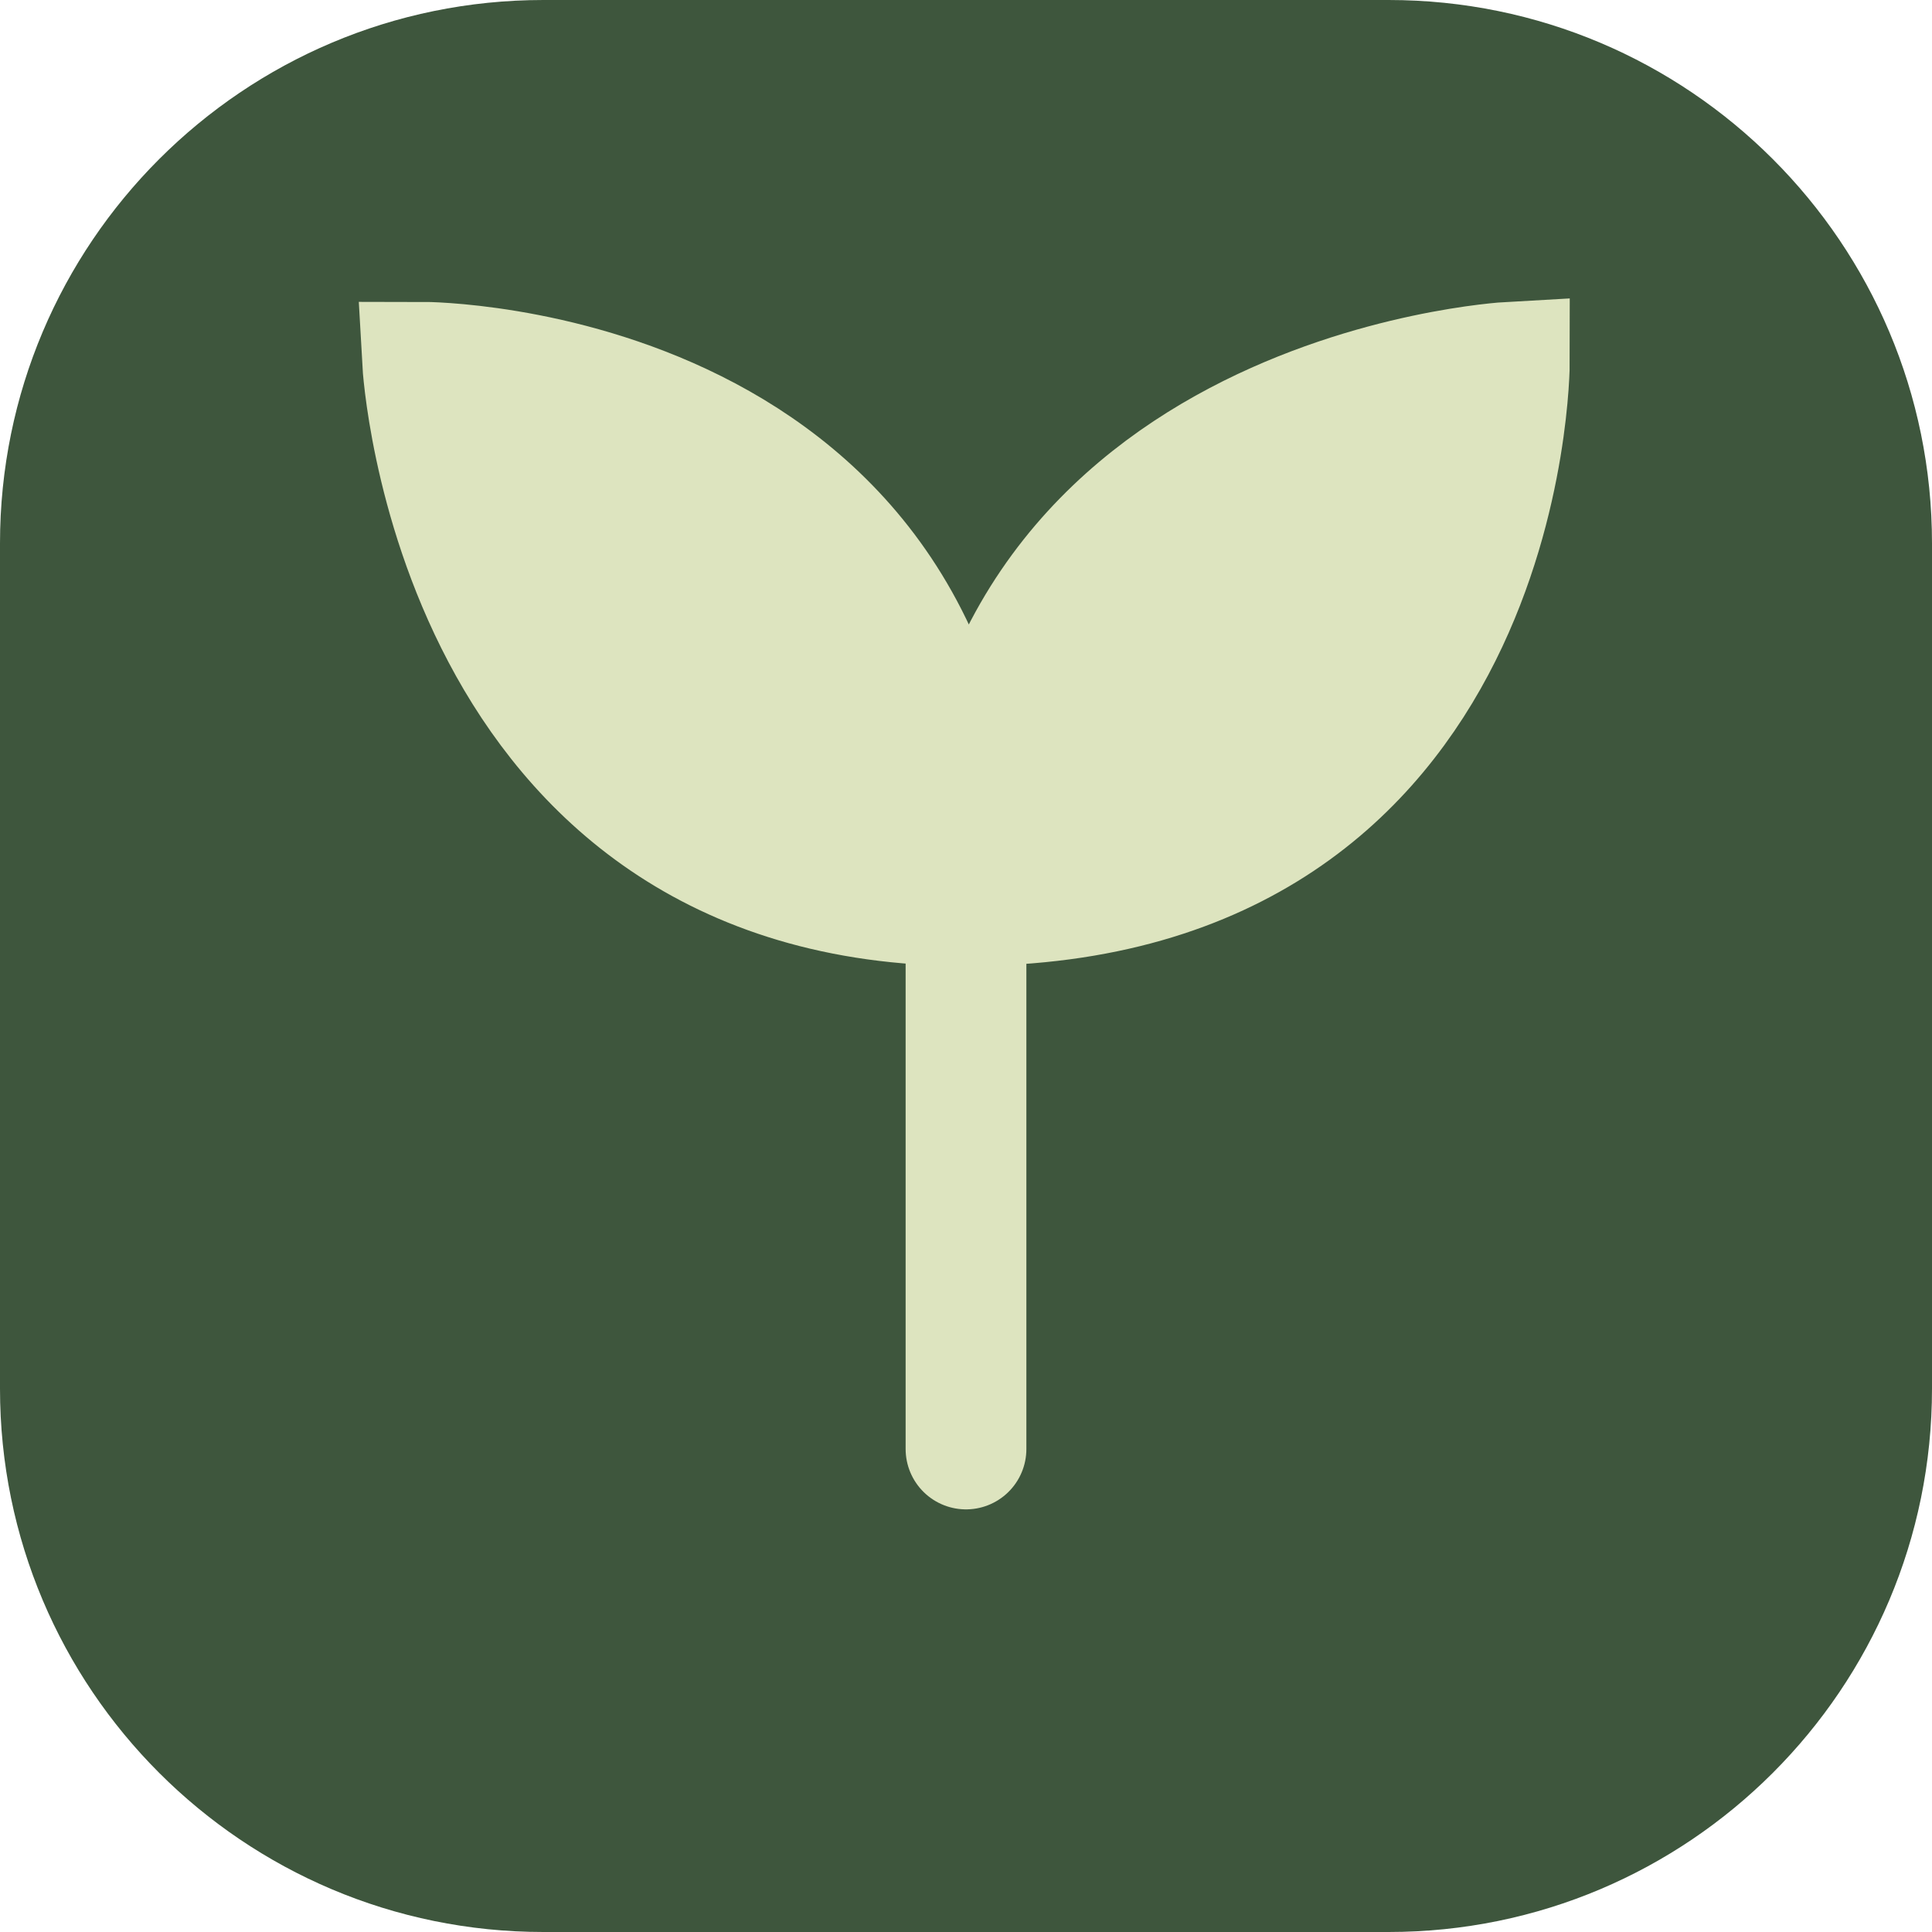
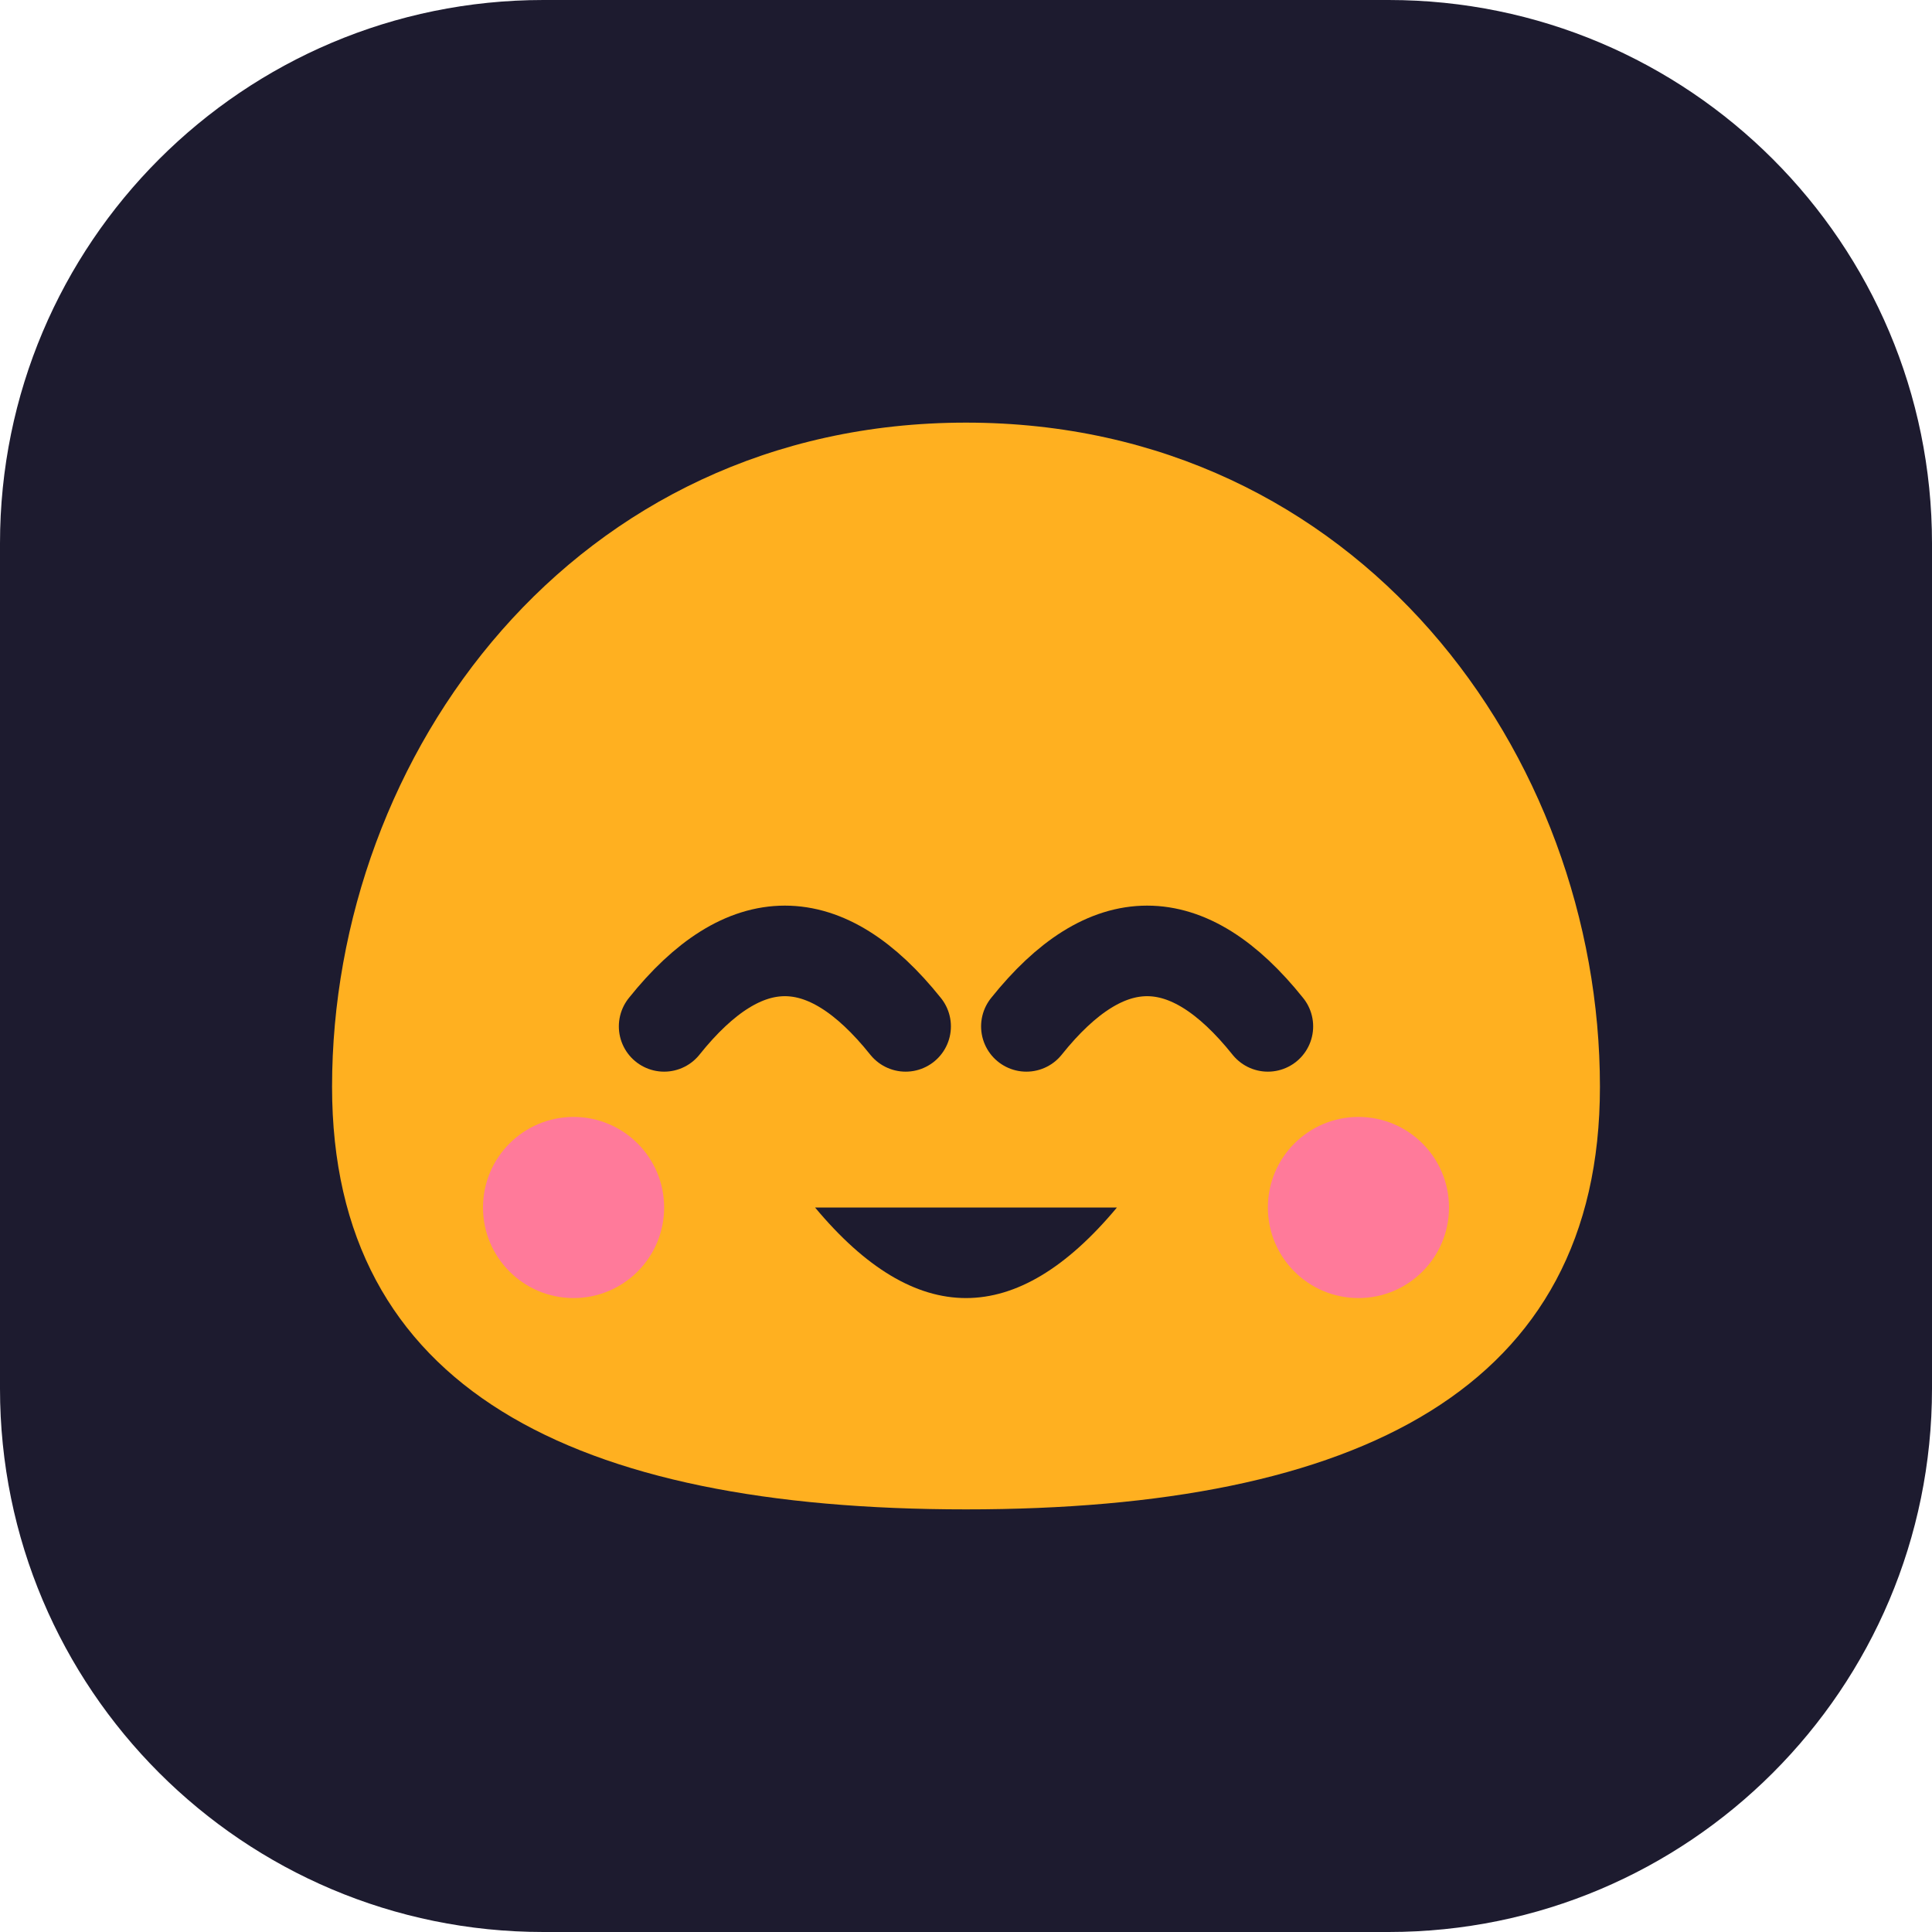
<svg xmlns="http://www.w3.org/2000/svg" viewBox="0 0 64 64">
-   <rect width="64" height="64" rx="18" fill="#3e563d" />
-   <path d="M32 48V30C15 30 14 12 14 12s18 0 18 18c0-17 18-18 18-18s0 18-18 18" fill="#dde4bf" stroke="#dde4bf" stroke-width="4" stroke-linecap="round" />
+   <rect width="64" height="64" rx="18" fill="#1D1B2F" />
+   <path d="M32 14c13 0 21 11 21 22 0 10-8 14-21 14S11 46 11 36c0-11 8-22 21-22z" fill="#FFB020" />
+   <path d="M22 34q4-5 8 0M34 34q4-5 8 0" fill="none" stroke="#1D1B2F" stroke-width="3" stroke-linecap="round" />
+   <path d="M27 40q5 6 10 0z" fill="#1D1B2F" />
+   <circle cx="19" cy="40" r="3" fill="#FF7A9A" />
+   <circle cx="45" cy="40" r="3" fill="#FF7A9A" />
</svg>
